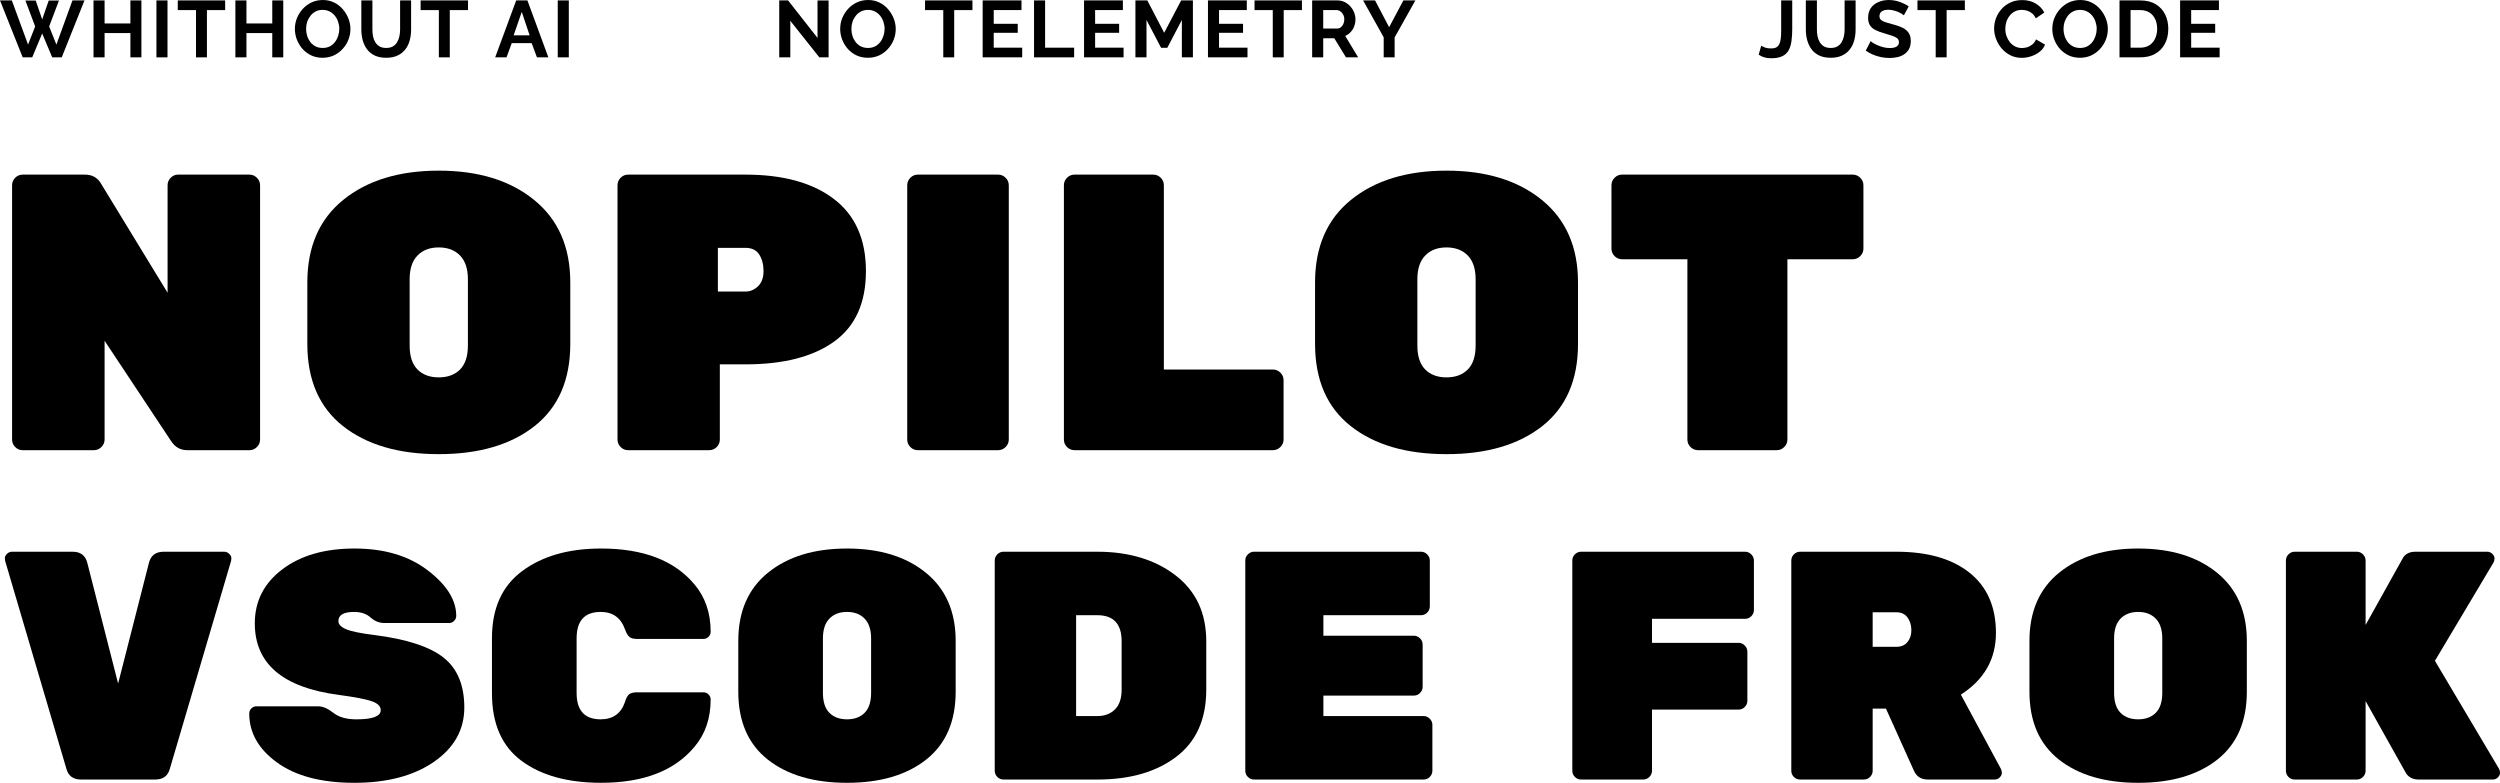
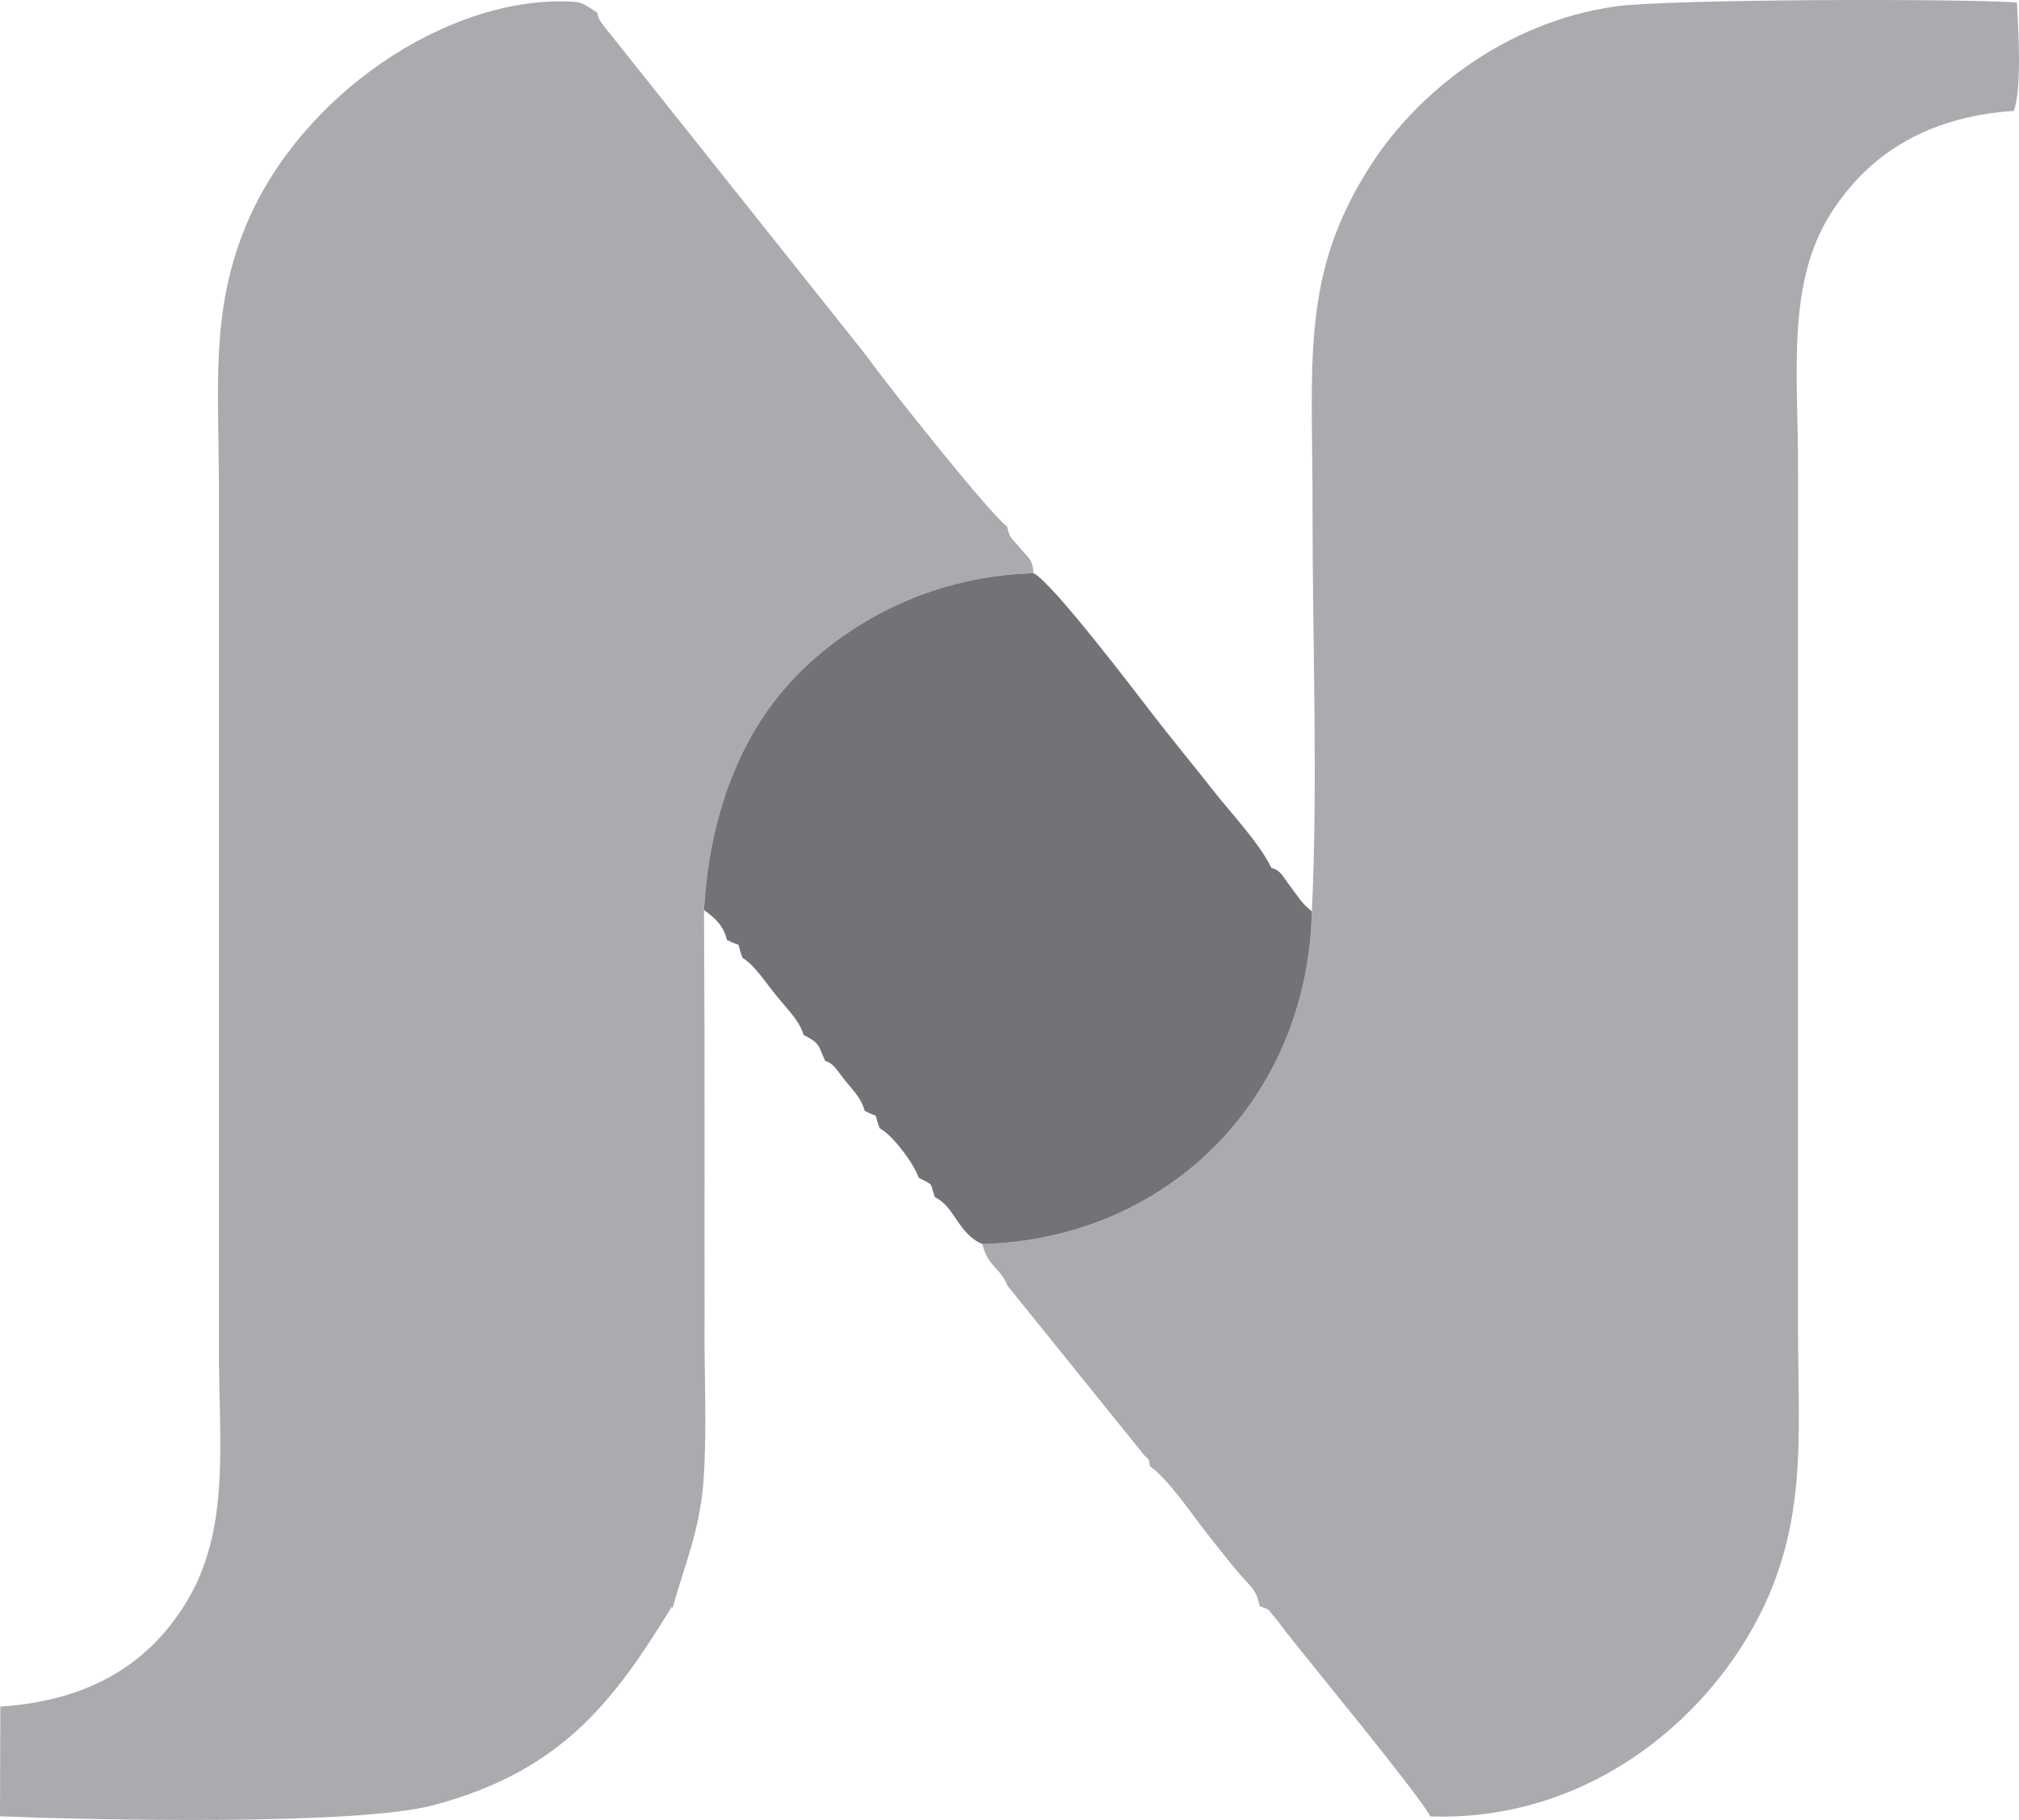
- <svg xmlns="http://www.w3.org/2000/svg" width="748.299" zoomAndPan="magnify" viewBox="0 0 561.224 175.731" height="234.308" preserveAspectRatio="xMidYMid" version="1.0" id="svg227">
-   <defs id="defs2">
-     <clipPath id="a504400118">
-       <rect x="0" width="427" y="0" height="111" id="rect1" />
-     </clipPath>
-     <clipPath id="9a57567057">
-       <rect x="0" width="564" y="0" height="92" id="rect2" />
-     </clipPath>
+ <svg xmlns="http://www.w3.org/2000/svg" xml:space="preserve" width="116.159mm" height="104.727mm" version="1.1" style="shape-rendering:geometricPrecision; text-rendering:geometricPrecision; image-rendering:optimizeQuality; fill-rule:evenodd; clip-rule:evenodd" viewBox="0 0 7849.61 7077.13">
+   <defs>
+     <style type="text/css">
+    
+     .fil0 {fill:#A9ABAE}
+     .fil1 {fill:#727376}
+    
+   </style>
  </defs>
-   <g fill="#000000" fill-opacity="1" id="g4" transform="translate(-22.3901,-9.294746)">
-     <g transform="translate(22.3901,22.16975)" id="g3">
-       <g id="g2">
-         <path d="m 5.703,-12.75 h 2.312 L 9.469,-8.516 10.938,-12.75 h 2.297 l -2.203,5.812 1.625,4.078 3.609,-9.922 H 18.969 L 13.859,0 H 11.719 L 9.469,-5.359 7.234,0 H 5.094 L 0,-12.781 h 2.656 l 3.641,9.922 1.594,-4.078 z m 0,0" id="path2" />
-       </g>
-     </g>
-   </g>
-   <g fill="#000000" fill-opacity="1" id="g7" transform="translate(-22.3901,-9.294746)">
-     <g transform="translate(42.05613,22.16975)" id="g6">
-       <g id="g5">
-         <path d="M 12.078,-12.781 V 0 H 9.609 V -5.453 H 3.812 V 0 H 1.328 V -12.781 H 3.812 v 5.172 h 5.797 v -5.172 z m 0,0" id="path4" />
-       </g>
-     </g>
-   </g>
-   <g fill="#000000" fill-opacity="1" id="g10" transform="translate(-22.3901,-9.294746)">
-     <g transform="translate(56.1804,22.16975)" id="g9">
-       <g id="g8">
-         <path d="M 1.328,0 V -12.781 H 3.812 V 0 Z m 0,0" id="path7" />
-       </g>
-     </g>
-   </g>
-   <g fill="#000000" fill-opacity="1" id="g13" transform="translate(-22.3901,-9.294746)">
-     <g transform="translate(62.04602,22.16975)" id="g12">
-       <g id="g11">
-         <path d="M 10.891,-10.609 H 6.797 V 0 H 4.344 V -10.609 H 0.25 v -2.172 h 10.641 z m 0,0" id="path10" />
-       </g>
-     </g>
-   </g>
-   <g fill="#000000" fill-opacity="1" id="g16" transform="translate(-22.3901,-9.294746)">
-     <g transform="translate(73.90321,22.16975)" id="g15">
-       <g id="g14">
-         <path d="M 12.078,-12.781 V 0 H 9.609 V -5.453 H 3.812 V 0 H 1.328 V -12.781 H 3.812 v 5.172 h 5.797 v -5.172 z m 0,0" id="path13" />
-       </g>
-     </g>
-   </g>
-   <g fill="#000000" fill-opacity="1" id="g19" transform="translate(-22.3901,-9.294746)">
-     <g transform="translate(88.02748,22.16975)" id="g18">
-       <g id="g17">
-         <path d="m 6.781,0.094 c -0.938,0 -1.789,-0.176 -2.547,-0.531 C 3.473,-0.801 2.816,-1.289 2.266,-1.906 1.723,-2.531 1.301,-3.227 1,-4 0.707,-4.781 0.562,-5.578 0.562,-6.391 c 0,-0.852 0.156,-1.664 0.469,-2.438 0.32,-0.77 0.758,-1.457 1.312,-2.062 0.562,-0.613 1.223,-1.098 1.984,-1.453 0.758,-0.352 1.598,-0.531 2.516,-0.531 0.914,0 1.754,0.188 2.516,0.562 0.77,0.375 1.422,0.875 1.953,1.5 0.539,0.625 0.961,1.324 1.266,2.094 0.301,0.762 0.453,1.547 0.453,2.359 0,0.844 -0.156,1.656 -0.469,2.438 -0.312,0.773 -0.75,1.461 -1.312,2.062 -0.555,0.605 -1.211,1.086 -1.969,1.438 -0.762,0.344 -1.594,0.516 -2.5,0.516 z M 3.078,-6.391 c 0,0.555 0.082,1.09 0.25,1.609 0.164,0.512 0.406,0.969 0.719,1.375 0.32,0.398 0.711,0.715 1.172,0.953 0.469,0.23 0.992,0.344 1.578,0.344 0.602,0 1.141,-0.117 1.609,-0.359 0.469,-0.25 0.859,-0.582 1.172,-1 0.312,-0.414 0.547,-0.875 0.703,-1.375 0.164,-0.508 0.25,-1.023 0.25,-1.547 0,-0.551 -0.09,-1.082 -0.266,-1.594 C 10.098,-8.492 9.852,-8.945 9.531,-9.344 9.207,-9.75 8.816,-10.066 8.359,-10.297 c -0.461,-0.238 -0.98,-0.359 -1.562,-0.359 -0.605,0 -1.141,0.125 -1.609,0.375 -0.461,0.242 -0.844,0.57 -1.156,0.984 -0.312,0.406 -0.555,0.859 -0.719,1.359 -0.156,0.5 -0.234,1.016 -0.234,1.547 z m 0,0" id="path16" />
-       </g>
-     </g>
-   </g>
-   <g fill="#000000" fill-opacity="1" id="g22" transform="translate(-22.3901,-9.294746)">
-     <g transform="translate(102.3497,22.16975)" id="g21">
-       <g id="g20">
-         <path d="m 6.75,0.094 c -1.023,0 -1.891,-0.172 -2.609,-0.516 -0.711,-0.344 -1.281,-0.812 -1.719,-1.406 C 1.984,-2.43 1.66,-3.113 1.453,-3.875 1.254,-4.633 1.156,-5.43 1.156,-6.266 v -6.516 h 2.484 v 6.516 c 0,0.531 0.047,1.047 0.141,1.547 0.102,0.492 0.273,0.934 0.516,1.328 0.238,0.398 0.555,0.711 0.953,0.938 0.395,0.23 0.891,0.344 1.484,0.344 0.594,0 1.094,-0.113 1.5,-0.344 0.406,-0.238 0.723,-0.555 0.953,-0.953 0.238,-0.395 0.41,-0.836 0.516,-1.328 0.102,-0.5 0.156,-1.008 0.156,-1.531 v -6.516 h 2.469 v 6.516 c 0,0.875 -0.105,1.699 -0.312,2.469 -0.211,0.773 -0.543,1.449 -1,2.031 -0.449,0.574 -1.027,1.027 -1.734,1.359 -0.711,0.336 -1.555,0.5 -2.531,0.5 z m 0,0" id="path19" />
-       </g>
-     </g>
-   </g>
-   <g fill="#000000" fill-opacity="1" id="g25" transform="translate(-22.3901,-9.294746)">
-     <g transform="translate(116.5639,22.16975)" id="g24">
-       <g id="g23">
-         <path d="M 10.891,-10.609 H 6.797 V 0 H 4.344 V -10.609 H 0.25 v -2.172 h 10.641 z m 0,0" id="path22" />
-       </g>
-     </g>
-   </g>
-   <g fill="#000000" fill-opacity="1" id="g31" transform="translate(-22.3901,-9.294746)">
-     <g transform="translate(133.4591,22.16975)" id="g30">
-       <g id="g29">
-         <path d="M 4.812,-12.781 H 7.328 L 12.031,0 H 9.469 L 8.281,-3.188 H 3.812 L 2.641,0 H 0.094 Z M 7.828,-4.938 6.062,-10.203 4.234,-4.938 Z m 0,0" id="path28" />
-       </g>
-     </g>
-   </g>
-   <g fill="#000000" fill-opacity="1" id="g34" transform="translate(-22.3901,-9.294746)">
-     <g transform="translate(146.2699,22.16975)" id="g33">
-       <g id="g32">
-         <path d="M 1.328,0 V -12.781 H 3.812 V 0 Z m 0,0" id="path31" />
-       </g>
-     </g>
-   </g>
-   <g transform="translate(-3.390096,18.70525)" id="g57">
-     <g clip-path="url(#a504400118)" id="g56">
-       <g fill="#000000" fill-opacity="1" id="g37">
-         <g transform="translate(0.353936,82.35447)" id="g36">
-           <g id="g35">
-             <path d="m 43.031,-61.859 h 16 c 0.645,0 1.203,0.234 1.672,0.703 0.477,0.469 0.719,1.031 0.719,1.688 v 57.078 c 0,0.656 -0.242,1.219 -0.719,1.688 C 60.234,-0.234 59.676,0 59.031,0 H 45.078 c -1.531,0 -2.742,-0.676 -3.625,-2.031 l -14.938,-22.531 v 22.172 c 0,0.656 -0.242,1.219 -0.719,1.688 C 25.328,-0.234 24.77,0 24.125,0 h -16 C 7.477,0 6.922,-0.234 6.453,-0.703 5.984,-1.172 5.75,-1.734 5.75,-2.391 V -59.469 c 0,-0.656 0.234,-1.219 0.703,-1.688 0.469,-0.469 1.023,-0.703 1.672,-0.703 h 13.969 c 1.645,0 2.852,0.68 3.625,2.031 l 14.938,24.484 v -24.125 c 0,-0.656 0.234,-1.219 0.703,-1.688 0.469,-0.469 1.023,-0.703 1.672,-0.703 z m 0,0" id="path34" />
-           </g>
-         </g>
-       </g>
-       <g fill="#000000" fill-opacity="1" id="g40">
-         <g transform="translate(68.39794,82.35447)" id="g39">
-           <g id="g38">
-             <path d="M 12.062,-56.203 C 17.457,-60.566 24.602,-62.75 33.5,-62.75 c 8.895,0 16.035,2.199 21.422,6.594 5.395,4.387 8.094,10.559 8.094,18.516 v 13.781 c 0,8.074 -2.668,14.219 -8,18.438 -5.336,4.211 -12.512,6.312 -21.531,6.312 -9.012,0 -16.184,-2.102 -21.516,-6.312 -5.324,-4.219 -7.984,-10.363 -7.984,-18.438 v -13.781 c 0,-8.02 2.691,-14.207 8.078,-18.562 z m 16.656,38.094 c 1.176,1.18 2.766,1.766 4.766,1.766 2.008,0 3.602,-0.586 4.781,-1.766 1.176,-1.188 1.766,-2.984 1.766,-5.391 v -14.859 c 0,-2.352 -0.59,-4.133 -1.766,-5.344 -1.18,-1.207 -2.773,-1.812 -4.781,-1.812 -2,0 -3.59,0.605 -4.766,1.812 -1.18,1.211 -1.766,2.992 -1.766,5.344 V -23.5 c 0,2.406 0.586,4.203 1.766,5.391 z m 0,0" id="path37" />
-           </g>
-         </g>
-       </g>
-       <g fill="#000000" fill-opacity="1" id="g43">
-         <g transform="translate(136.2652,82.35447)" id="g42">
-           <g id="g41">
-             <path d="m 8.125,-61.859 h 26.344 c 8.477,0 15.102,1.828 19.875,5.484 4.781,3.648 7.172,9.039 7.172,16.172 0,7.125 -2.375,12.398 -7.125,15.812 -4.742,3.418 -11.383,5.125 -19.922,5.125 h -5.75 v 16.875 c 0,0.656 -0.234,1.219 -0.703,1.688 C 27.547,-0.234 26.984,0 26.328,0 H 8.125 C 7.477,0 6.922,-0.234 6.453,-0.703 5.984,-1.172 5.75,-1.734 5.75,-2.391 V -59.469 c 0,-0.656 0.234,-1.219 0.703,-1.688 0.469,-0.469 1.023,-0.703 1.672,-0.703 z m 20.156,16.438 v 9.812 h 6.188 c 1.062,0 2.004,-0.395 2.828,-1.188 0.82,-0.801 1.234,-1.938 1.234,-3.406 0,-1.477 -0.324,-2.719 -0.969,-3.719 -0.648,-1 -1.68,-1.5 -3.094,-1.5 z m 0,0" id="path40" />
-           </g>
-         </g>
-       </g>
-       <g fill="#000000" fill-opacity="1" id="g46">
-         <g transform="translate(201.3046,82.35447)" id="g45">
-           <g id="g44">
-             <path d="M 26.156,0 H 8.125 C 7.477,0 6.922,-0.234 6.453,-0.703 5.984,-1.172 5.75,-1.734 5.75,-2.391 V -59.469 c 0,-0.656 0.234,-1.219 0.703,-1.688 0.469,-0.469 1.023,-0.703 1.672,-0.703 h 18.031 c 0.645,0 1.203,0.234 1.672,0.703 0.477,0.469 0.719,1.031 0.719,1.688 v 57.078 c 0,0.656 -0.242,1.219 -0.719,1.688 C 27.359,-0.234 26.801,0 26.156,0 Z m 0,0" id="path43" />
-           </g>
-         </g>
-       </g>
-       <g fill="#000000" fill-opacity="1" id="g49">
-         <g transform="translate(236.4754,82.35447)" id="g48">
-           <g id="g47">
-             <path d="m 28.188,-18.109 h 24.484 c 0.645,0 1.203,0.234 1.672,0.703 0.477,0.469 0.719,1.027 0.719,1.672 v 13.344 c 0,0.656 -0.242,1.219 -0.719,1.688 C 53.875,-0.234 53.316,0 52.672,0 H 8.125 C 7.477,0 6.922,-0.234 6.453,-0.703 5.984,-1.172 5.75,-1.734 5.75,-2.391 V -59.469 c 0,-0.656 0.234,-1.219 0.703,-1.688 0.469,-0.469 1.023,-0.703 1.672,-0.703 h 17.688 c 0.645,0 1.203,0.234 1.672,0.703 0.469,0.469 0.703,1.031 0.703,1.688 z m 0,0" id="path46" />
-           </g>
-         </g>
-       </g>
-       <g fill="#000000" fill-opacity="1" id="g52">
-         <g transform="translate(294.6221,82.35447)" id="g51">
-           <g id="g50">
-             <path d="M 12.062,-56.203 C 17.457,-60.566 24.602,-62.75 33.5,-62.75 c 8.895,0 16.035,2.199 21.422,6.594 5.395,4.387 8.094,10.559 8.094,18.516 v 13.781 c 0,8.074 -2.668,14.219 -8,18.438 -5.336,4.211 -12.512,6.312 -21.531,6.312 -9.012,0 -16.184,-2.102 -21.516,-6.312 -5.324,-4.219 -7.984,-10.363 -7.984,-18.438 v -13.781 c 0,-8.02 2.691,-14.207 8.078,-18.562 z m 16.656,38.094 c 1.176,1.18 2.766,1.766 4.766,1.766 2.008,0 3.602,-0.586 4.781,-1.766 1.176,-1.188 1.766,-2.984 1.766,-5.391 v -14.859 c 0,-2.352 -0.59,-4.133 -1.766,-5.344 -1.18,-1.207 -2.773,-1.812 -4.781,-1.812 -2,0 -3.59,0.605 -4.766,1.812 -1.18,1.211 -1.766,2.992 -1.766,5.344 V -23.5 c 0,2.406 0.586,4.203 1.766,5.391 z m 0,0" id="path49" />
-           </g>
-         </g>
-       </g>
-       <g fill="#000000" fill-opacity="1" id="g55">
-         <g transform="translate(362.4894,82.35447)" id="g54">
-           <g id="g53">
-             <path d="m 5.031,-61.859 h 51.797 c 0.645,0 1.203,0.234 1.672,0.703 0.477,0.469 0.719,1.031 0.719,1.688 V -45.25 c 0,0.648 -0.242,1.211 -0.719,1.688 -0.469,0.469 -1.027,0.703 -1.672,0.703 H 42.156 v 40.469 c 0,0.656 -0.242,1.219 -0.719,1.688 C 40.969,-0.234 40.41,0 39.766,0 H 22.094 c -0.648,0 -1.211,-0.234 -1.688,-0.703 -0.469,-0.469 -0.703,-1.031 -0.703,-1.688 v -40.469 H 5.031 c -0.648,0 -1.203,-0.234 -1.672,-0.703 C 2.891,-44.039 2.656,-44.602 2.656,-45.25 v -14.219 c 0,-0.656 0.234,-1.219 0.703,-1.688 0.469,-0.469 1.023,-0.703 1.672,-0.703 z m 0,0" id="path52" />
-           </g>
-         </g>
-       </g>
-     </g>
-   </g>
-   <g transform="translate(-0.3900961,106.7053)" id="g164">
-     <g clip-path="url(#9a57567057)" id="g163">
-       <g fill="#000000" fill-opacity="1" id="g132">
-         <g transform="translate(0.390096,68.29166)" id="g131">
-           <g id="g130">
-             <path d="m 36.75,-51.141 h 13.578 c 0.438,0 0.812,0.164 1.125,0.484 0.32,0.312 0.484,0.617 0.484,0.906 0,0.293 -0.027,0.539 -0.078,0.734 L 38.125,-2.406 C 37.688,-0.801 36.594,0 34.844,0 H 18.188 c -1.75,0 -2.844,-0.801 -3.281,-2.406 L 1.172,-49.016 C 1.117,-49.211 1.094,-49.457 1.094,-49.75 c 0,-0.289 0.156,-0.594 0.469,-0.906 0.32,-0.32 0.703,-0.484 1.141,-0.484 h 13.594 c 1.75,0 2.844,0.809 3.281,2.422 l 6.938,27.172 6.938,-27.172 c 0.438,-1.613 1.535,-2.422 3.297,-2.422 z m 0,0" id="path129" />
-           </g>
-         </g>
-       </g>
-       <g fill="#000000" fill-opacity="1" id="g135">
-         <g transform="translate(54.15319,68.29166)" id="g134">
-           <g id="g133">
-             <path d="m 3.438,-35.062 c 0,-4.969 2.055,-9.008 6.172,-12.125 4.113,-3.113 9.516,-4.672 16.203,-4.672 6.695,0 12.176,1.633 16.438,4.891 4.27,3.262 6.406,6.668 6.406,10.219 0,0.449 -0.164,0.828 -0.484,1.141 -0.312,0.312 -0.668,0.469 -1.062,0.469 H 32.5 c -1.117,0 -2.137,-0.41 -3.062,-1.234 -0.93,-0.832 -2.168,-1.25 -3.719,-1.25 -2.344,0 -3.516,0.684 -3.516,2.047 0,0.73 0.57,1.34 1.719,1.828 1.145,0.492 3.273,0.93 6.391,1.312 7.258,0.93 12.43,2.621 15.516,5.078 3.094,2.461 4.641,6.188 4.641,11.188 0,4.992 -2.277,9.059 -6.828,12.203 -4.555,3.137 -10.508,4.703 -17.859,4.703 -7.355,0 -13.125,-1.508 -17.312,-4.531 -4.188,-3.02 -6.281,-6.695 -6.281,-11.031 0,-0.438 0.156,-0.812 0.469,-1.125 0.32,-0.32 0.703,-0.484 1.141,-0.484 h 13.875 c 1.031,0 2.164,0.492 3.406,1.469 1.238,0.969 2.953,1.453 5.141,1.453 3.656,0 5.484,-0.68 5.484,-2.047 0,-0.875 -0.656,-1.539 -1.969,-2 C 28.422,-18.031 25.938,-18.508 22.281,-19 9.719,-20.645 3.438,-26 3.438,-35.062 Z m 0,0" id="path132" />
-           </g>
-         </g>
-       </g>
-       <g fill="#000000" fill-opacity="1" id="g138">
-         <g transform="translate(107.5511,68.29166)" id="g137">
-           <g id="g136">
-             <path d="M 22.281,-31.703 V -19.438 c 0,3.949 1.801,5.922 5.406,5.922 2.77,0 4.594,-1.312 5.469,-3.938 0.25,-0.832 0.555,-1.395 0.922,-1.688 0.363,-0.289 0.957,-0.438 1.781,-0.438 h 14.906 c 0.438,0 0.812,0.164 1.125,0.484 0.32,0.312 0.484,0.688 0.484,1.125 0,4.242 -1.219,7.793 -3.656,10.656 -4.48,5.367 -11.465,8.047 -20.953,8.047 -7.461,0 -13.406,-1.641 -17.844,-4.922 C 5.492,-7.477 3.281,-12.535 3.281,-19.359 V -31.781 c 0,-6.664 2.266,-11.676 6.797,-15.031 4.531,-3.363 10.426,-5.047 17.688,-5.047 9.488,0 16.473,2.68 20.953,8.031 2.438,2.875 3.656,6.434 3.656,10.672 0,0.438 -0.164,0.812 -0.484,1.125 -0.312,0.312 -0.688,0.469 -1.125,0.469 h -14.906 c -0.773,0 -1.34,-0.145 -1.703,-0.438 -0.367,-0.289 -0.699,-0.848 -1,-1.672 -0.918,-2.633 -2.742,-3.953 -5.469,-3.953 -3.605,0 -5.406,1.977 -5.406,5.922 z m 0,0" id="path135" />
-           </g>
-         </g>
-       </g>
-       <g fill="#000000" fill-opacity="1" id="g141">
-         <g transform="translate(162.8482,68.29166)" id="g140">
-           <g id="g139">
-             <path d="m 9.969,-46.453 c 4.457,-3.602 10.363,-5.406 17.719,-5.406 7.352,0 13.254,1.812 17.703,5.438 4.457,3.625 6.688,8.727 6.688,15.297 v 11.406 c 0,6.668 -2.203,11.746 -6.609,15.234 -4.406,3.48 -10.336,5.219 -17.781,5.219 -7.449,0 -13.383,-1.738 -17.797,-5.219 C 5.484,-7.973 3.281,-13.051 3.281,-19.719 V -31.125 c 0,-6.613 2.227,-11.723 6.688,-15.328 z m 13.766,31.484 c 0.977,0.969 2.297,1.453 3.953,1.453 1.656,0 2.969,-0.484 3.938,-1.453 0.977,-0.977 1.469,-2.469 1.469,-4.469 v -12.266 c 0,-1.945 -0.492,-3.422 -1.469,-4.422 -0.969,-1 -2.281,-1.5 -3.938,-1.5 -1.656,0 -2.977,0.5 -3.953,1.5 -0.969,1 -1.453,2.477 -1.453,4.422 V -19.438 c 0,2 0.484,3.492 1.453,4.469 z m 0,0" id="path138" />
-           </g>
-         </g>
-       </g>
-       <g fill="#000000" fill-opacity="1" id="g144">
-         <g transform="translate(218.9488,68.29166)" id="g143">
-           <g id="g142">
-             <path d="m 6.719,-51.141 h 21.047 c 7.102,0 12.957,1.766 17.562,5.297 4.602,3.531 6.906,8.465 6.906,14.797 v 10.891 c 0,6.617 -2.246,11.633 -6.734,15.047 C 41.02,-1.703 35.129,0 27.828,0 H 6.719 C 6.188,0 5.723,-0.191 5.328,-0.578 4.941,-0.973 4.75,-1.438 4.75,-1.969 v -47.188 c 0,-0.539 0.191,-1.004 0.578,-1.391 0.395,-0.395 0.859,-0.594 1.391,-0.594 z m 16.297,14.25 V -14.25 h 4.75 c 1.645,0 2.969,-0.492 3.969,-1.484 1,-1 1.5,-2.473 1.5,-4.422 v -10.891 c 0,-3.895 -1.824,-5.844 -5.469,-5.844 z m 0,0" id="path141" />
-           </g>
-         </g>
-       </g>
-       <g fill="#000000" fill-opacity="1" id="g147">
-         <g transform="translate(275.1955,68.29166)" id="g146">
-           <g id="g145">
-             <path d="m 22.281,-14.25 h 22.5 c 0.531,0 0.988,0.199 1.375,0.594 0.395,0.387 0.594,0.852 0.594,1.391 V -1.969 c 0,0.531 -0.199,0.996 -0.594,1.391 C 45.77,-0.191 45.312,0 44.781,0 H 6.719 C 6.188,0 5.723,-0.191 5.328,-0.578 4.941,-0.973 4.75,-1.438 4.75,-1.969 v -47.188 c 0,-0.539 0.191,-1.004 0.578,-1.391 0.395,-0.395 0.859,-0.594 1.391,-0.594 H 44.188 c 0.539,0 1.004,0.199 1.391,0.594 0.395,0.387 0.594,0.852 0.594,1.391 v 10.297 c 0,0.531 -0.199,0.996 -0.594,1.391 -0.387,0.387 -0.852,0.578 -1.391,0.578 H 22.281 v 4.609 h 20.312 c 0.531,0 0.988,0.195 1.375,0.578 0.395,0.387 0.594,0.852 0.594,1.391 v 9.5 c 0,0.531 -0.199,0.996 -0.594,1.391 -0.387,0.387 -0.844,0.578 -1.375,0.578 h -20.312 z m 0,0" id="path144" />
-           </g>
-         </g>
-       </g>
-       <g fill="#000000" fill-opacity="1" id="g150">
-         <g transform="translate(326.6941,68.29166)" id="g149">
-           <g id="g148" />
-         </g>
-       </g>
-       <g fill="#000000" fill-opacity="1" id="g153">
-         <g transform="translate(348.6084,68.29166)" id="g152">
-           <g id="g151">
-             <path d="m 6.719,-51.141 h 36.812 c 0.539,0 1.004,0.199 1.391,0.594 0.395,0.387 0.594,0.852 0.594,1.391 v 11.094 c 0,0.543 -0.199,1.012 -0.594,1.406 -0.387,0.387 -0.852,0.578 -1.391,0.578 H 22.641 v 5.391 h 19.438 c 0.531,0 0.988,0.199 1.375,0.594 0.395,0.387 0.594,0.852 0.594,1.391 v 11.031 c 0,0.531 -0.199,0.996 -0.594,1.391 -0.387,0.387 -0.844,0.578 -1.375,0.578 h -19.438 V -1.969 c 0,0.531 -0.199,0.996 -0.594,1.391 C 21.66,-0.191 21.203,0 20.672,0 H 6.719 C 6.188,0 5.723,-0.191 5.328,-0.578 4.941,-0.973 4.75,-1.438 4.75,-1.969 v -47.188 c 0,-0.539 0.191,-1.004 0.578,-1.391 0.395,-0.395 0.859,-0.594 1.391,-0.594 z m 0,0" id="path150" />
-           </g>
-         </g>
-       </g>
-       <g fill="#000000" fill-opacity="1" id="g156">
-         <g transform="translate(397.7695,68.29166)" id="g155">
-           <g id="g154">
-             <path d="m 51.797,-2.406 c 0.145,0.293 0.219,0.609 0.219,0.953 0,0.336 -0.164,0.664 -0.484,0.984 C 51.219,-0.156 50.844,0 50.406,0 H 35.422 C 33.91,0 32.863,-0.656 32.281,-1.969 L 26,-15.922 H 23.016 V -1.969 c 0,0.531 -0.199,0.996 -0.594,1.391 C 22.035,-0.191 21.57,0 21.031,0 H 6.719 C 6.188,0 5.723,-0.191 5.328,-0.578 4.941,-0.973 4.75,-1.438 4.75,-1.969 v -47.188 c 0,-0.539 0.191,-1.004 0.578,-1.391 0.395,-0.395 0.859,-0.594 1.391,-0.594 h 21.625 c 7.008,0 12.484,1.574 16.422,4.719 3.945,3.148 5.922,7.652 5.922,13.516 0,5.867 -2.625,10.48 -7.875,13.844 z m -28.781,-35.141 v 7.75 h 5.328 c 1.07,0 1.898,-0.352 2.484,-1.062 0.582,-0.707 0.875,-1.598 0.875,-2.672 0,-1.07 -0.281,-2.008 -0.844,-2.812 -0.562,-0.801 -1.402,-1.203 -2.516,-1.203 z m 0,0" id="path153" />
-           </g>
-         </g>
-       </g>
-       <g fill="#000000" fill-opacity="1" id="g159">
-         <g transform="translate(452.7014,68.29166)" id="g158">
-           <g id="g157">
-             <path d="m 9.969,-46.453 c 4.457,-3.602 10.363,-5.406 17.719,-5.406 7.352,0 13.254,1.812 17.703,5.438 4.457,3.625 6.688,8.727 6.688,15.297 v 11.406 c 0,6.668 -2.203,11.746 -6.609,15.234 -4.406,3.48 -10.336,5.219 -17.781,5.219 -7.449,0 -13.383,-1.738 -17.797,-5.219 C 5.484,-7.973 3.281,-13.051 3.281,-19.719 V -31.125 c 0,-6.613 2.227,-11.723 6.688,-15.328 z m 13.766,31.484 c 0.977,0.969 2.297,1.453 3.953,1.453 1.656,0 2.969,-0.484 3.938,-1.453 0.977,-0.977 1.469,-2.469 1.469,-4.469 v -12.266 c 0,-1.945 -0.492,-3.422 -1.469,-4.422 -0.969,-1 -2.281,-1.5 -3.938,-1.5 -1.656,0 -2.977,0.5 -3.953,1.5 -0.969,1 -1.453,2.477 -1.453,4.422 V -19.438 c 0,2 0.484,3.492 1.453,4.469 z m 0,0" id="path156" />
-           </g>
-         </g>
-       </g>
-       <g fill="#000000" fill-opacity="1" id="g162">
-         <g transform="translate(508.802,68.29166)" id="g161">
-           <g id="g160">
-             <path d="m 52.594,-2.406 c 0.145,0.242 0.219,0.543 0.219,0.906 0,0.367 -0.164,0.711 -0.484,1.031 C 52.016,-0.156 51.641,0 51.203,0 H 34.547 C 33.141,0 32.145,-0.562 31.562,-1.688 L 22.641,-17.609 V -1.969 c 0,0.531 -0.199,0.996 -0.594,1.391 C 21.66,-0.191 21.203,0 20.672,0 H 6.719 C 6.188,0 5.723,-0.191 5.328,-0.578 4.941,-0.973 4.75,-1.438 4.75,-1.969 v -47.188 c 0,-0.539 0.191,-1.004 0.578,-1.391 0.395,-0.395 0.859,-0.594 1.391,-0.594 h 13.953 c 0.531,0 0.988,0.199 1.375,0.594 0.395,0.387 0.594,0.852 0.594,1.391 v 14.453 L 30.906,-49.531 c 0.531,-1.07 1.504,-1.609 2.922,-1.609 H 49.969 c 0.438,0 0.812,0.164 1.125,0.484 0.32,0.312 0.484,0.652 0.484,1.016 0,0.367 -0.074,0.672 -0.219,0.922 l -13.156,22.062 z m 0,0" id="path159" />
-           </g>
-         </g>
-       </g>
-     </g>
-   </g>
-   <g fill="#000000" fill-opacity="1" id="g167" transform="translate(-22.3901,-9.294746)">
-     <g transform="translate(195.9937,22.16975)" id="g166">
-       <g id="g165">
-         <path d="M 3.812,-8.203 V 0 H 1.328 V -12.781 H 3.312 l 6.609,8.422 v -8.406 H 12.406 V 0 h -2.078 z m 0,0" id="path164" />
-       </g>
-     </g>
-   </g>
-   <g fill="#000000" fill-opacity="1" id="g170" transform="translate(-22.3901,-9.294746)">
-     <g transform="translate(210.4418,22.16975)" id="g169">
-       <g id="g168">
-         <path d="m 6.781,0.094 c -0.938,0 -1.789,-0.176 -2.547,-0.531 C 3.473,-0.801 2.816,-1.289 2.266,-1.906 1.723,-2.531 1.301,-3.227 1,-4 0.707,-4.781 0.562,-5.578 0.562,-6.391 c 0,-0.852 0.156,-1.664 0.469,-2.438 0.32,-0.77 0.758,-1.457 1.312,-2.062 0.562,-0.613 1.223,-1.098 1.984,-1.453 0.758,-0.352 1.598,-0.531 2.516,-0.531 0.914,0 1.754,0.188 2.516,0.562 0.77,0.375 1.422,0.875 1.953,1.5 0.539,0.625 0.961,1.324 1.266,2.094 0.301,0.762 0.453,1.547 0.453,2.359 0,0.844 -0.156,1.656 -0.469,2.438 -0.312,0.773 -0.75,1.461 -1.312,2.062 -0.555,0.605 -1.211,1.086 -1.969,1.438 -0.762,0.344 -1.594,0.516 -2.5,0.516 z M 3.078,-6.391 c 0,0.555 0.082,1.09 0.25,1.609 0.164,0.512 0.406,0.969 0.719,1.375 0.32,0.398 0.711,0.715 1.172,0.953 0.469,0.23 0.992,0.344 1.578,0.344 0.602,0 1.141,-0.117 1.609,-0.359 0.469,-0.25 0.859,-0.582 1.172,-1 0.312,-0.414 0.547,-0.875 0.703,-1.375 0.164,-0.508 0.25,-1.023 0.25,-1.547 0,-0.551 -0.09,-1.082 -0.266,-1.594 C 10.098,-8.492 9.852,-8.945 9.531,-9.344 9.207,-9.75 8.816,-10.066 8.359,-10.297 c -0.461,-0.238 -0.98,-0.359 -1.562,-0.359 -0.605,0 -1.141,0.125 -1.609,0.375 -0.461,0.242 -0.844,0.57 -1.156,0.984 -0.312,0.406 -0.555,0.859 -0.719,1.359 -0.156,0.5 -0.234,1.016 -0.234,1.547 z m 0,0" id="path167" />
-       </g>
-     </g>
-   </g>
-   <g fill="#000000" fill-opacity="1" id="g176" transform="translate(-22.3901,-9.294746)">
-     <g transform="translate(229.802,22.16975)" id="g175">
-       <g id="g174">
-         <path d="M 10.891,-10.609 H 6.797 V 0 H 4.344 V -10.609 H 0.25 v -2.172 h 10.641 z m 0,0" id="path173" />
-       </g>
-     </g>
-   </g>
-   <g fill="#000000" fill-opacity="1" id="g179" transform="translate(-22.3901,-9.294746)">
-     <g transform="translate(241.6592,22.16975)" id="g178">
-       <g id="g177">
-         <path d="M 10.203,-2.172 V 0 h -8.875 v -12.781 h 8.719 v 2.172 H 3.812 v 3.078 h 5.391 v 2.016 H 3.812 v 3.344 z m 0,0" id="path176" />
-       </g>
-     </g>
-   </g>
-   <g fill="#000000" fill-opacity="1" id="g182" transform="translate(-22.3901,-9.294746)">
-     <g transform="translate(253.1925,22.16975)" id="g181">
-       <g id="g180">
-         <path d="M 1.328,0 V -12.781 H 3.812 v 10.609 h 6.516 V 0 Z m 0,0" id="path179" />
-       </g>
-     </g>
-   </g>
-   <g fill="#000000" fill-opacity="1" id="g185" transform="translate(-22.3901,-9.294746)">
-     <g transform="translate(264.4199,22.16975)" id="g184">
-       <g id="g183">
-         <path d="M 10.203,-2.172 V 0 h -8.875 v -12.781 h 8.719 v 2.172 H 3.812 v 3.078 h 5.391 v 2.016 H 3.812 v 3.344 z m 0,0" id="path182" />
-       </g>
-     </g>
-   </g>
-   <g fill="#000000" fill-opacity="1" id="g188" transform="translate(-22.3901,-9.294746)">
-     <g transform="translate(275.9533,22.16975)" id="g187">
-       <g id="g186">
-         <path d="m 11.75,0 v -8.391 l -3.266,6.25 H 7.094 l -3.281,-6.25 V 0 H 1.328 V -12.781 H 4 l 3.781,7.266 3.812,-7.266 h 2.641 V 0 Z m 0,0" id="path185" />
-       </g>
-     </g>
-   </g>
-   <g fill="#000000" fill-opacity="1" id="g191" transform="translate(-22.3901,-9.294746)">
-     <g transform="translate(292.2367,22.16975)" id="g190">
-       <g id="g189">
-         <path d="M 10.203,-2.172 V 0 h -8.875 v -12.781 h 8.719 v 2.172 H 3.812 v 3.078 h 5.391 v 2.016 H 3.812 v 3.344 z m 0,0" id="path188" />
-       </g>
-     </g>
-   </g>
-   <g fill="#000000" fill-opacity="1" id="g194" transform="translate(-22.3901,-9.294746)">
-     <g transform="translate(303.77,22.16975)" id="g193">
-       <g id="g192">
-         <path d="M 10.891,-10.609 H 6.797 V 0 H 4.344 V -10.609 H 0.25 v -2.172 h 10.641 z m 0,0" id="path191" />
-       </g>
-     </g>
-   </g>
-   <g fill="#000000" fill-opacity="1" id="g197" transform="translate(-22.3901,-9.294746)">
-     <g transform="translate(315.6272,22.16975)" id="g196">
-       <g id="g195">
-         <path d="m 1.328,0 v -12.781 h 5.656 c 0.582,0 1.125,0.121 1.625,0.359 0.5,0.242 0.93,0.57 1.297,0.984 0.363,0.406 0.645,0.859 0.844,1.359 0.195,0.5 0.297,1.016 0.297,1.547 0,0.543 -0.094,1.062 -0.281,1.562 -0.18,0.492 -0.445,0.922 -0.797,1.297 -0.344,0.375 -0.75,0.664 -1.219,0.859 L 11.656,0 H 8.922 l -2.625,-4.281 H 3.812 V 0 Z M 3.812,-6.469 h 3.125 c 0.301,0 0.57,-0.086 0.812,-0.266 0.25,-0.188 0.441,-0.438 0.578,-0.75 0.145,-0.312 0.219,-0.66 0.219,-1.047 0,-0.406 -0.086,-0.758 -0.25,-1.062 -0.168,-0.312 -0.383,-0.555 -0.641,-0.734 -0.262,-0.188 -0.539,-0.281 -0.828,-0.281 H 3.812 Z m 0,0" id="path194" />
-       </g>
-     </g>
-   </g>
-   <g fill="#000000" fill-opacity="1" id="g200" transform="translate(-22.3901,-9.294746)">
-     <g transform="translate(328.312,22.16975)" id="g199">
-       <g id="g198">
-         <path d="M 2.766,-12.781 5.922,-6.766 9.125,-12.781 h 2.688 l -4.656,8.312 V 0 H 4.703 v -4.5 l -4.625,-8.281 z m 0,0" id="path197" />
-       </g>
-     </g>
-   </g>
-   <g fill="#000000" fill-opacity="1" id="g203" transform="translate(-22.3901,-9.294746)">
-     <g transform="translate(417.0724,22.16975)" id="g202">
-       <g id="g201">
-         <path d="M 0.688,-2.609 C 0.844,-2.504 1.117,-2.375 1.516,-2.219 1.91,-2.07 2.379,-2 2.922,-2 3.391,-2 3.77,-2.078 4.062,-2.234 4.363,-2.398 4.594,-2.645 4.75,-2.969 c 0.164,-0.32 0.273,-0.738 0.328,-1.25 0.062,-0.52 0.094,-1.141 0.094,-1.859 V -12.781 H 7.656 v 6.5 c 0,0.961 -0.059,1.836 -0.172,2.625 -0.105,0.793 -0.312,1.48 -0.625,2.062 -0.312,0.574 -0.789,1.016 -1.422,1.328 -0.625,0.309 -1.461,0.469 -2.5,0.469 C 2.352,0.203 1.832,0.133 1.375,0 0.926,-0.133 0.508,-0.332 0.125,-0.594 Z m 0,0" id="path200" />
-       </g>
-     </g>
-   </g>
-   <g fill="#000000" fill-opacity="1" id="g206" transform="translate(-22.3901,-9.294746)">
-     <g transform="translate(426.6265,22.16975)" id="g205">
-       <g id="g204">
-         <path d="m 6.75,0.094 c -1.023,0 -1.891,-0.172 -2.609,-0.516 -0.711,-0.344 -1.281,-0.812 -1.719,-1.406 C 1.984,-2.43 1.66,-3.113 1.453,-3.875 1.254,-4.633 1.156,-5.43 1.156,-6.266 v -6.516 h 2.484 v 6.516 c 0,0.531 0.047,1.047 0.141,1.547 0.102,0.492 0.273,0.934 0.516,1.328 0.238,0.398 0.555,0.711 0.953,0.938 0.395,0.23 0.891,0.344 1.484,0.344 0.594,0 1.094,-0.113 1.5,-0.344 0.406,-0.238 0.723,-0.555 0.953,-0.953 0.238,-0.395 0.41,-0.836 0.516,-1.328 0.102,-0.5 0.156,-1.008 0.156,-1.531 v -6.516 h 2.469 v 6.516 c 0,0.875 -0.105,1.699 -0.312,2.469 -0.211,0.773 -0.543,1.449 -1,2.031 -0.449,0.574 -1.027,1.027 -1.734,1.359 -0.711,0.336 -1.555,0.5 -2.531,0.5 z m 0,0" id="path203" />
-       </g>
-     </g>
-   </g>
-   <g fill="#000000" fill-opacity="1" id="g209" transform="translate(-22.3901,-9.294746)">
-     <g transform="translate(440.8408,22.16975)" id="g208">
-       <g id="g207">
-         <path d="m 8.953,-9.438 c -0.094,-0.082 -0.25,-0.191 -0.469,-0.328 -0.219,-0.145 -0.492,-0.285 -0.812,-0.422 -0.312,-0.133 -0.656,-0.25 -1.031,-0.344 -0.375,-0.102 -0.75,-0.156 -1.125,-0.156 -0.68,0 -1.188,0.125 -1.531,0.375 -0.344,0.25 -0.516,0.605 -0.516,1.062 0,0.344 0.109,0.621 0.328,0.828 0.219,0.199 0.539,0.371 0.969,0.516 0.438,0.148 0.977,0.305 1.625,0.469 0.844,0.211 1.57,0.461 2.188,0.75 0.613,0.293 1.086,0.68 1.422,1.156 0.332,0.469 0.5,1.094 0.5,1.875 0,0.688 -0.133,1.277 -0.391,1.766 -0.25,0.48 -0.602,0.871 -1.047,1.172 C 8.625,-0.414 8.125,-0.195 7.562,-0.062 7,0.07 6.398,0.141 5.766,0.141 c -0.637,0 -1.277,-0.062 -1.922,-0.188 -0.637,-0.133 -1.246,-0.32 -1.828,-0.562 -0.586,-0.25 -1.125,-0.551 -1.625,-0.906 L 1.5,-3.656 c 0.102,0.117 0.289,0.262 0.562,0.438 0.281,0.168 0.617,0.34 1.016,0.516 0.395,0.168 0.828,0.312 1.297,0.438 0.469,0.117 0.941,0.172 1.422,0.172 0.664,0 1.172,-0.109 1.516,-0.328 0.352,-0.227 0.531,-0.555 0.531,-0.984 0,-0.383 -0.141,-0.68 -0.422,-0.891 C 7.148,-4.516 6.77,-4.703 6.281,-4.859 5.789,-5.023 5.207,-5.207 4.531,-5.406 3.727,-5.625 3.055,-5.875 2.516,-6.156 1.973,-6.445 1.57,-6.805 1.312,-7.234 c -0.262,-0.438 -0.391,-0.977 -0.391,-1.625 0,-0.875 0.203,-1.609 0.609,-2.203 0.414,-0.594 0.977,-1.039 1.688,-1.344 0.707,-0.312 1.492,-0.469 2.359,-0.469 0.602,0 1.172,0.07 1.703,0.203 0.531,0.137 1.031,0.312 1.5,0.531 0.469,0.211 0.891,0.438 1.266,0.688 z m 0,0" id="path206" />
-       </g>
-     </g>
-   </g>
-   <g fill="#000000" fill-opacity="1" id="g212" transform="translate(-22.3901,-9.294746)">
-     <g transform="translate(452.59,22.16975)" id="g211">
-       <g id="g210">
-         <path d="M 10.891,-10.609 H 6.797 V 0 H 4.344 V -10.609 H 0.25 v -2.172 h 10.641 z m 0,0" id="path209" />
-       </g>
-     </g>
-   </g>
-   <g fill="#000000" fill-opacity="1" id="g218" transform="translate(-22.3901,-9.294746)">
-     <g transform="translate(469.4851,22.16975)" id="g217">
-       <g id="g216">
-         <path d="m 0.562,-6.484 c 0,-0.781 0.141,-1.547 0.422,-2.297 0.281,-0.75 0.691,-1.43 1.234,-2.047 0.539,-0.613 1.195,-1.102 1.969,-1.469 0.781,-0.375 1.672,-0.562 2.672,-0.562 1.176,0 2.191,0.262 3.047,0.781 0.863,0.523 1.504,1.195 1.922,2.016 L 9.922,-8.75 C 9.703,-9.227 9.414,-9.609 9.062,-9.891 8.719,-10.172 8.348,-10.367 7.953,-10.484 7.555,-10.598 7.164,-10.656 6.781,-10.656 c -0.625,0 -1.168,0.125 -1.625,0.375 -0.461,0.25 -0.844,0.586 -1.156,1 -0.312,0.406 -0.547,0.867 -0.703,1.375 -0.148,0.5 -0.219,1 -0.219,1.5 0,0.562 0.086,1.105 0.266,1.625 0.188,0.523 0.441,0.984 0.766,1.391 0.332,0.398 0.727,0.715 1.188,0.953 0.469,0.23 0.977,0.344 1.531,0.344 0.395,0 0.797,-0.062 1.203,-0.188 0.406,-0.133 0.781,-0.344 1.125,-0.625 0.352,-0.289 0.625,-0.664 0.812,-1.125 L 12,-2.859 c -0.25,0.637 -0.664,1.18 -1.234,1.625 -0.562,0.438 -1.199,0.773 -1.906,1 -0.711,0.23 -1.414,0.344 -2.109,0.344 -0.918,0 -1.758,-0.188 -2.516,-0.562 C 3.484,-0.836 2.832,-1.344 2.281,-1.969 1.738,-2.602 1.316,-3.312 1.016,-4.094 0.711,-4.883 0.562,-5.68 0.562,-6.484 Z m 0,0" id="path215" />
-       </g>
-     </g>
-   </g>
-   <g fill="#000000" fill-opacity="1" id="g221" transform="translate(-22.3901,-9.294746)">
-     <g transform="translate(482.5478,22.16975)" id="g220">
-       <g id="g219">
-         <path d="m 6.781,0.094 c -0.938,0 -1.789,-0.176 -2.547,-0.531 C 3.473,-0.801 2.816,-1.289 2.266,-1.906 1.723,-2.531 1.301,-3.227 1,-4 0.707,-4.781 0.562,-5.578 0.562,-6.391 c 0,-0.852 0.156,-1.664 0.469,-2.438 0.32,-0.77 0.758,-1.457 1.312,-2.062 0.562,-0.613 1.223,-1.098 1.984,-1.453 0.758,-0.352 1.598,-0.531 2.516,-0.531 0.914,0 1.754,0.188 2.516,0.562 0.77,0.375 1.422,0.875 1.953,1.5 0.539,0.625 0.961,1.324 1.266,2.094 0.301,0.762 0.453,1.547 0.453,2.359 0,0.844 -0.156,1.656 -0.469,2.438 -0.312,0.773 -0.75,1.461 -1.312,2.062 -0.555,0.605 -1.211,1.086 -1.969,1.438 -0.762,0.344 -1.594,0.516 -2.5,0.516 z M 3.078,-6.391 c 0,0.555 0.082,1.09 0.25,1.609 0.164,0.512 0.406,0.969 0.719,1.375 0.32,0.398 0.711,0.715 1.172,0.953 0.469,0.23 0.992,0.344 1.578,0.344 0.602,0 1.141,-0.117 1.609,-0.359 0.469,-0.25 0.859,-0.582 1.172,-1 0.312,-0.414 0.547,-0.875 0.703,-1.375 0.164,-0.508 0.25,-1.023 0.25,-1.547 0,-0.551 -0.09,-1.082 -0.266,-1.594 C 10.098,-8.492 9.852,-8.945 9.531,-9.344 9.207,-9.75 8.816,-10.066 8.359,-10.297 c -0.461,-0.238 -0.98,-0.359 -1.562,-0.359 -0.605,0 -1.141,0.125 -1.609,0.375 -0.461,0.242 -0.844,0.57 -1.156,0.984 -0.312,0.406 -0.555,0.859 -0.719,1.359 -0.156,0.5 -0.234,1.016 -0.234,1.547 z m 0,0" id="path218" />
-       </g>
-     </g>
-   </g>
-   <g fill="#000000" fill-opacity="1" id="g224" transform="translate(-22.3901,-9.294746)">
-     <g transform="translate(496.87,22.16975)" id="g223">
-       <g id="g222">
-         <path d="M 1.328,0 V -12.781 H 5.969 c 1.395,0 2.562,0.289 3.5,0.859 0.938,0.574 1.641,1.344 2.109,2.312 0.469,0.961 0.703,2.027 0.703,3.203 0,1.293 -0.262,2.422 -0.781,3.391 C 10.988,-2.055 10.258,-1.312 9.312,-0.781 8.375,-0.258 7.258,0 5.969,0 Z M 9.781,-6.406 c 0,-0.832 -0.152,-1.562 -0.453,-2.188 -0.305,-0.633 -0.734,-1.129 -1.297,-1.484 -0.562,-0.352 -1.25,-0.531 -2.062,-0.531 H 3.812 v 8.438 h 2.156 c 0.82,0 1.516,-0.18 2.078,-0.547 0.562,-0.375 0.988,-0.879 1.281,-1.516 C 9.629,-4.879 9.781,-5.602 9.781,-6.406 Z m 0,0" id="path221" />
-       </g>
-     </g>
-   </g>
-   <g fill="#000000" fill-opacity="1" id="g227" transform="translate(-22.3901,-9.294746)">
-     <g transform="translate(510.4725,22.16975)" id="g226">
-       <g id="g225">
-         <path d="M 10.203,-2.172 V 0 h -8.875 v -12.781 h 8.719 v 2.172 H 3.812 v 3.078 h 5.391 v 2.016 H 3.812 v 3.344 z m 0,0" id="path224" />
-       </g>
+   <g id="Layer_x0020_1">
+     <g id="_1828215633472">
+       <path class="fil0" d="M2611.76 6247.87l2.87 5.86c44.07,-160.31 104.78,-297.23 119.81,-487.48 14.81,-187.45 3.99,-407.82 4.6,-598.95l0.3 -4.37 -0.3 -532.59 0.25 -3.87 -0.17 -533.49 0.14 -2.97 -2.12 -550.89c23.87,-416.47 168.19,-726.67 380.98,-933.33 203.57,-197.72 511.54,-365.62 899.87,-376.9 -2.84,-52.87 -16.04,-54.93 -50.72,-96.34 -42.59,-50.84 -39.07,-35.25 -52.18,-86.28 -55.16,-32.2 -492.48,-583.11 -548.59,-665.66l-1025.27 -1287.71c-16.56,-26.73 -13.37,-18.04 -19.3,-43.88 -63.57,-40.8 -58.25,-41.11 -114.92,-43.11 -472.89,-16.68 -1038.05,363.44 -1249,867.06 -139.76,333.65 -107.85,622.85 -106.93,1017.64l-0.04 3343.96c-0.99,374.64 48.04,713.16 -129.81,1000.9 -134.44,217.48 -351.88,376.48 -720,400.87l-1.23 426.62c367.98,14.52 1386.77,36.63 1686.87,-43.74 491.32,-131.57 695.5,-395.56 924.89,-771.33z" />
+       <path class="fil0" d="M5100.34 3544.06c-15.16,722.42 -554.86,1273.55 -1281.12,1293.67 22.16,89.92 68.85,89.27 97.74,161.73l532.04 659.81c23.92,23.04 15.74,13.02 21.7,41.94 73.33,52.2 161.87,185.94 223.48,263.99 38.7,49.03 67.43,85.66 103.12,129.25 68.98,84.27 84.68,78.08 100.2,151.18 46.46,18.33 23.18,3.46 60.43,45.9 11.54,13.14 24.71,32.54 38.92,50.66 119.16,151.91 515.43,630.93 564.14,721.03 661.52,22.98 1160.12,-445.54 1336.42,-909.42 124.16,-326.66 92.61,-622.5 93.04,-1008.68l0.22 -3326.08c0.39,-359.68 -46.49,-716.39 127.5,-989.41 137.08,-215.11 356.38,-374.7 711.58,-398.49 31.73,-90.86 17.28,-316.81 11.79,-421.56 -225.25,-15.69 -1358.26,-13.12 -1559.61,15.18 -432.19,60.72 -770.71,338.15 -948.71,611.73 -279.35,429.35 -229.51,764.79 -230.21,1343.48 -0.61,507.81 21.36,1062.4 -2.67,1564.07z" />
+       <path class="fil1" d="M2737.13 3539.1c46.43,32.35 78.11,65.75 88.76,115.85 68.31,34.95 32.07,-5.91 60.89,69.73 46.3,28.08 86.28,90.94 129.86,144.97 43.77,54.26 90.78,97.61 107.67,155.08 63.96,32.36 54.92,37.09 84,101.03 33.36,8.96 46.49,37.91 80.36,79.69 30.69,37.86 60.49,66.24 72.85,113.84 65.74,35.5 30.15,-5.17 58.66,68.46 50.26,25.08 136.3,141.77 151.09,191.74 64.12,33.32 41.32,16.29 63.75,76.06 77.77,36.69 88.98,141.63 184.19,182.19 726.27,-20.12 1265.96,-571.25 1281.12,-1293.67 -39.43,-31.27 -52.11,-55.42 -85.57,-99.74 -29.29,-38.8 -35.44,-59.92 -71.81,-69.62 -45.84,-95.88 -159.26,-215.15 -230.68,-306.64 -76.13,-97.51 -146.2,-180.93 -221.85,-278.83 -66.83,-86.48 -401.15,-527.93 -472.44,-560.37 -388.33,11.29 -696.3,179.19 -899.87,376.9 -212.79,206.66 -357.11,516.85 -380.98,933.33z" />
    </g>
  </g>
</svg>
